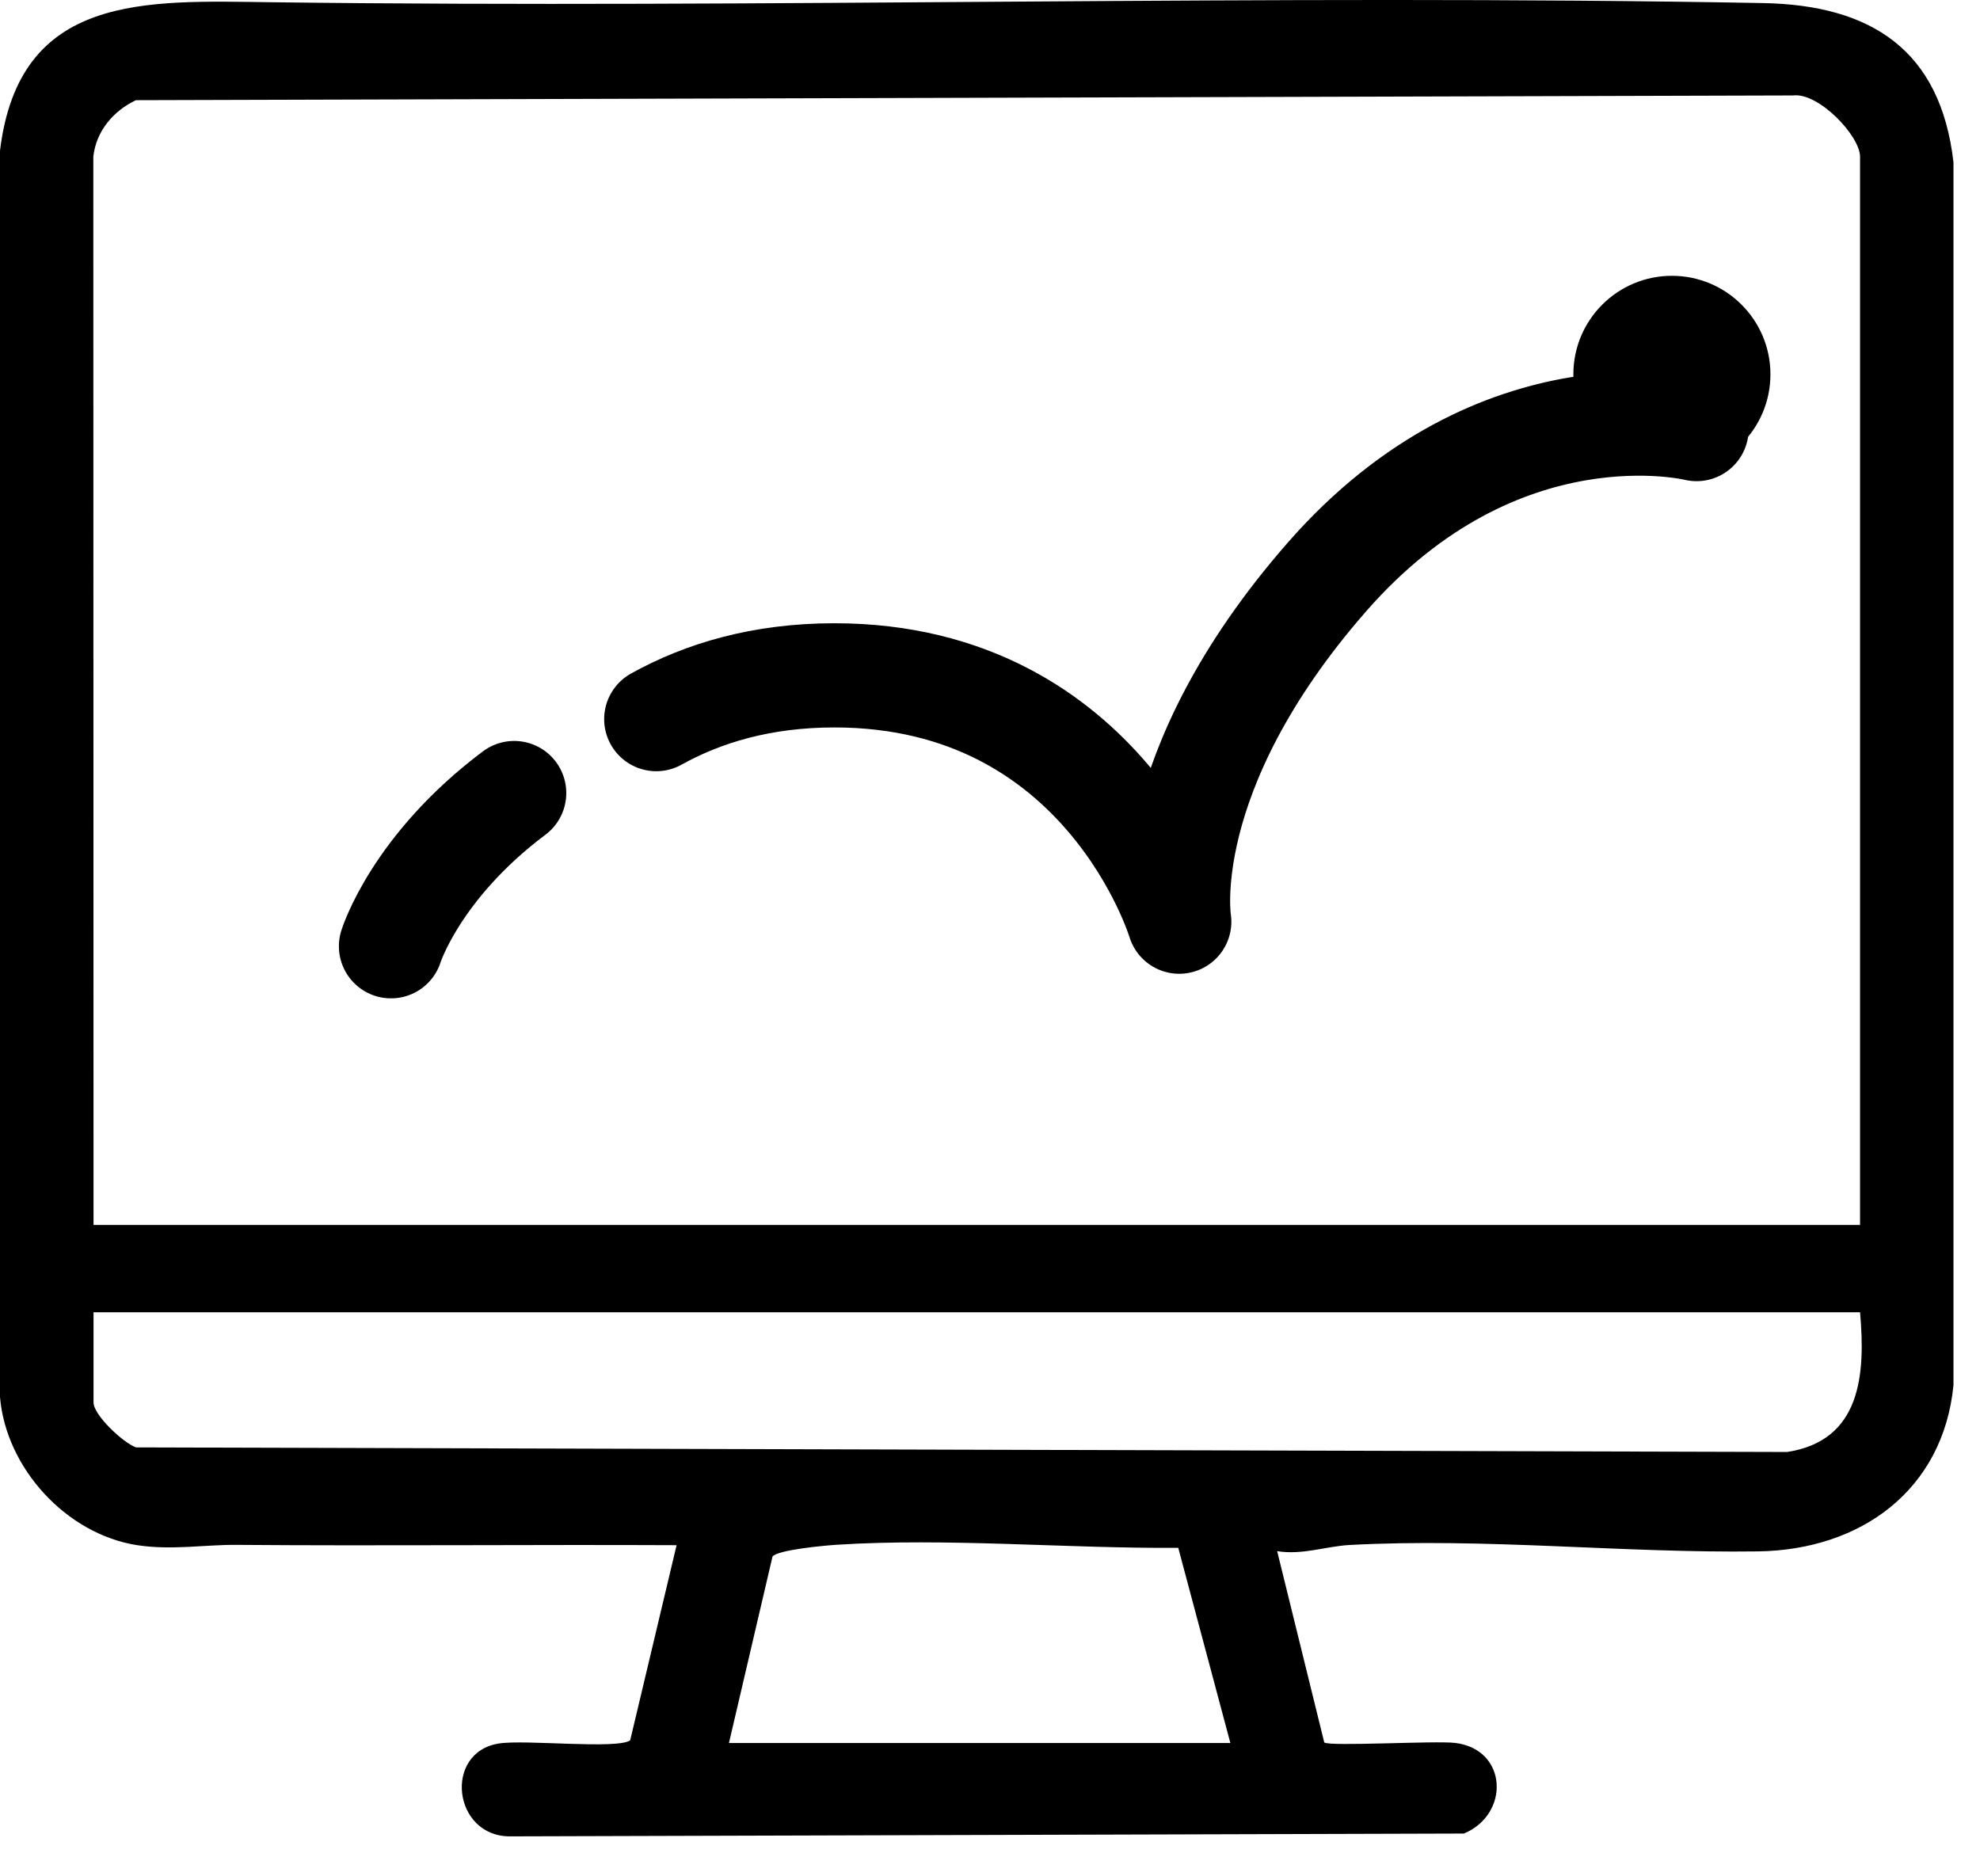
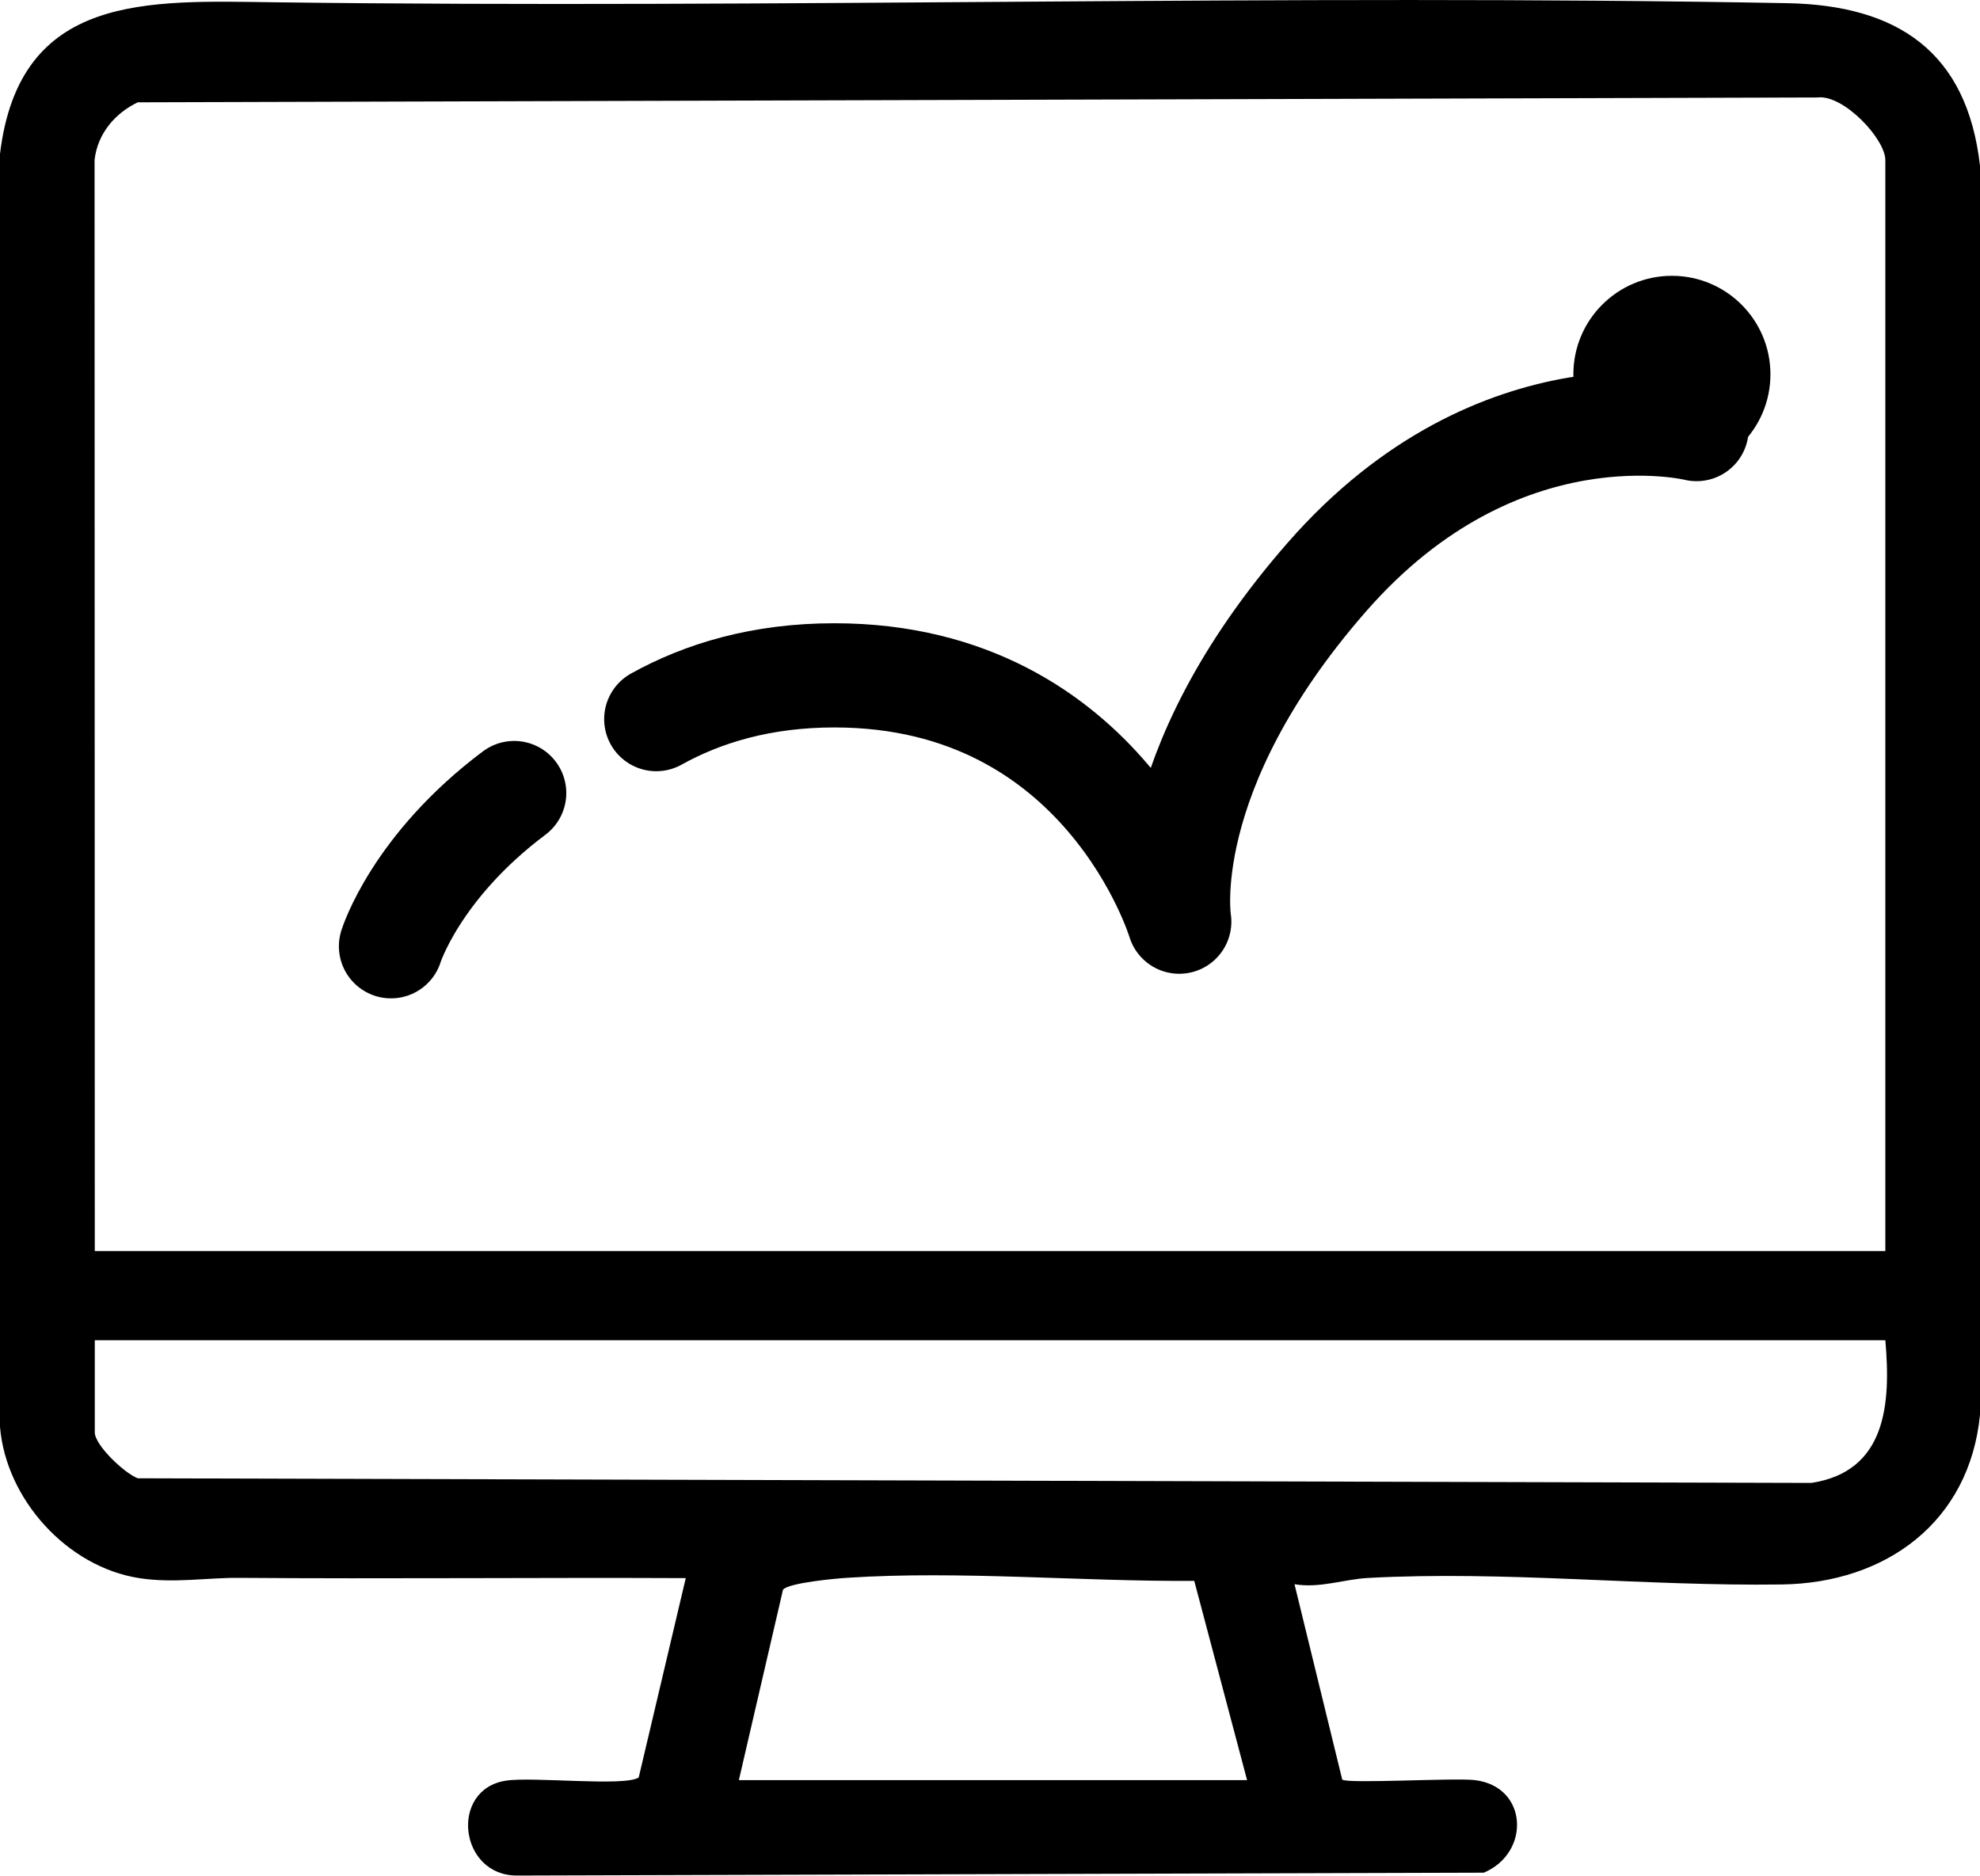
<svg xmlns="http://www.w3.org/2000/svg" width="38" height="36" viewBox="0 0 38 36" fill="none">
-   <path d="M24.51 29.769L25.415 33.445C25.51 33.527 27.539 33.409 27.924 33.454C28.936 33.574 28.985 34.823 28.095 35.194L9.793 35.248C8.691 35.255 8.504 33.631 9.578 33.465C10.09 33.386 11.827 33.581 12.094 33.406L12.985 29.659C10.168 29.646 7.35 29.675 4.532 29.653C3.935 29.648 3.289 29.76 2.634 29.659C1.272 29.448 0.113 28.177 0 26.814V2.893C0.367 -0.137 2.793 0.013 5.212 0.043C14.694 0.165 24.35 -0.116 33.839 0.059C35.916 0.097 37.246 0.964 37.491 3.117V26.59C37.291 28.606 35.709 29.75 33.742 29.778C31.144 29.814 28.514 29.515 25.902 29.655C25.449 29.68 24.991 29.853 24.508 29.773L24.51 29.769ZM35.698 23.511V3.008C35.698 2.609 34.904 1.771 34.413 1.832L2.609 1.923C2.179 2.127 1.848 2.509 1.791 3.004L1.795 23.511H35.698ZM35.698 25.188H1.795V26.919C1.795 27.16 2.356 27.688 2.609 27.782L34.299 27.87C35.714 27.652 35.805 26.392 35.698 25.188ZM23.613 33.456L22.613 29.71C20.486 29.725 18.174 29.515 16.055 29.651C15.825 29.666 14.926 29.748 14.826 29.877L13.99 33.456H23.613Z" fill="black" />
+   <path d="M24.843 30.404L25.76 34.158C25.856 34.242 27.913 34.122 28.303 34.168C29.329 34.29 29.378 35.566 28.477 35.945L9.926 36C8.809 36.007 8.62 34.348 9.708 34.179C10.227 34.098 11.988 34.297 12.258 34.118L13.161 30.291C10.307 30.278 7.45 30.308 4.594 30.286C3.988 30.28 3.333 30.395 2.67 30.291C1.289 30.076 0.114 28.778 0 27.386V2.955C0.372 -0.14 2.831 0.013 5.283 0.044C14.893 0.168 24.681 -0.118 34.298 0.061C36.404 0.099 37.752 0.984 38 3.183V27.157C37.797 29.216 36.194 30.384 34.2 30.413C31.567 30.45 28.901 30.145 26.253 30.288C25.795 30.313 25.33 30.49 24.841 30.408L24.843 30.404ZM36.183 24.013V3.072C36.183 2.665 35.378 1.809 34.881 1.871L2.644 1.964C2.209 2.172 1.873 2.563 1.815 3.068L1.819 24.013H36.183ZM36.183 25.725H1.819V27.493C1.819 27.74 2.388 28.278 2.644 28.375L34.765 28.464C36.199 28.242 36.292 26.955 36.183 25.725ZM23.934 34.169L22.92 30.344C20.764 30.359 18.421 30.145 16.273 30.284C16.039 30.298 15.129 30.382 15.027 30.514L14.18 34.169H23.934Z" fill="black" />
  <path d="M7.504 18.163C7.504 18.163 7.977 16.64 9.868 15.222" stroke="black" stroke-width="2" stroke-linecap="round" stroke-linejoin="round" />
  <path d="M12.595 13.803C13.492 13.304 14.617 12.963 16.014 12.963C21.214 12.963 22.632 17.691 22.632 17.691C22.632 17.691 22.16 14.854 25.469 11.072C28.778 7.29 32.56 8.236 32.56 8.236" stroke="black" stroke-width="2" stroke-linecap="round" stroke-linejoin="round" />
  <circle cx="32.087" cy="7.185" r="1.891" fill="black" />
</svg>
